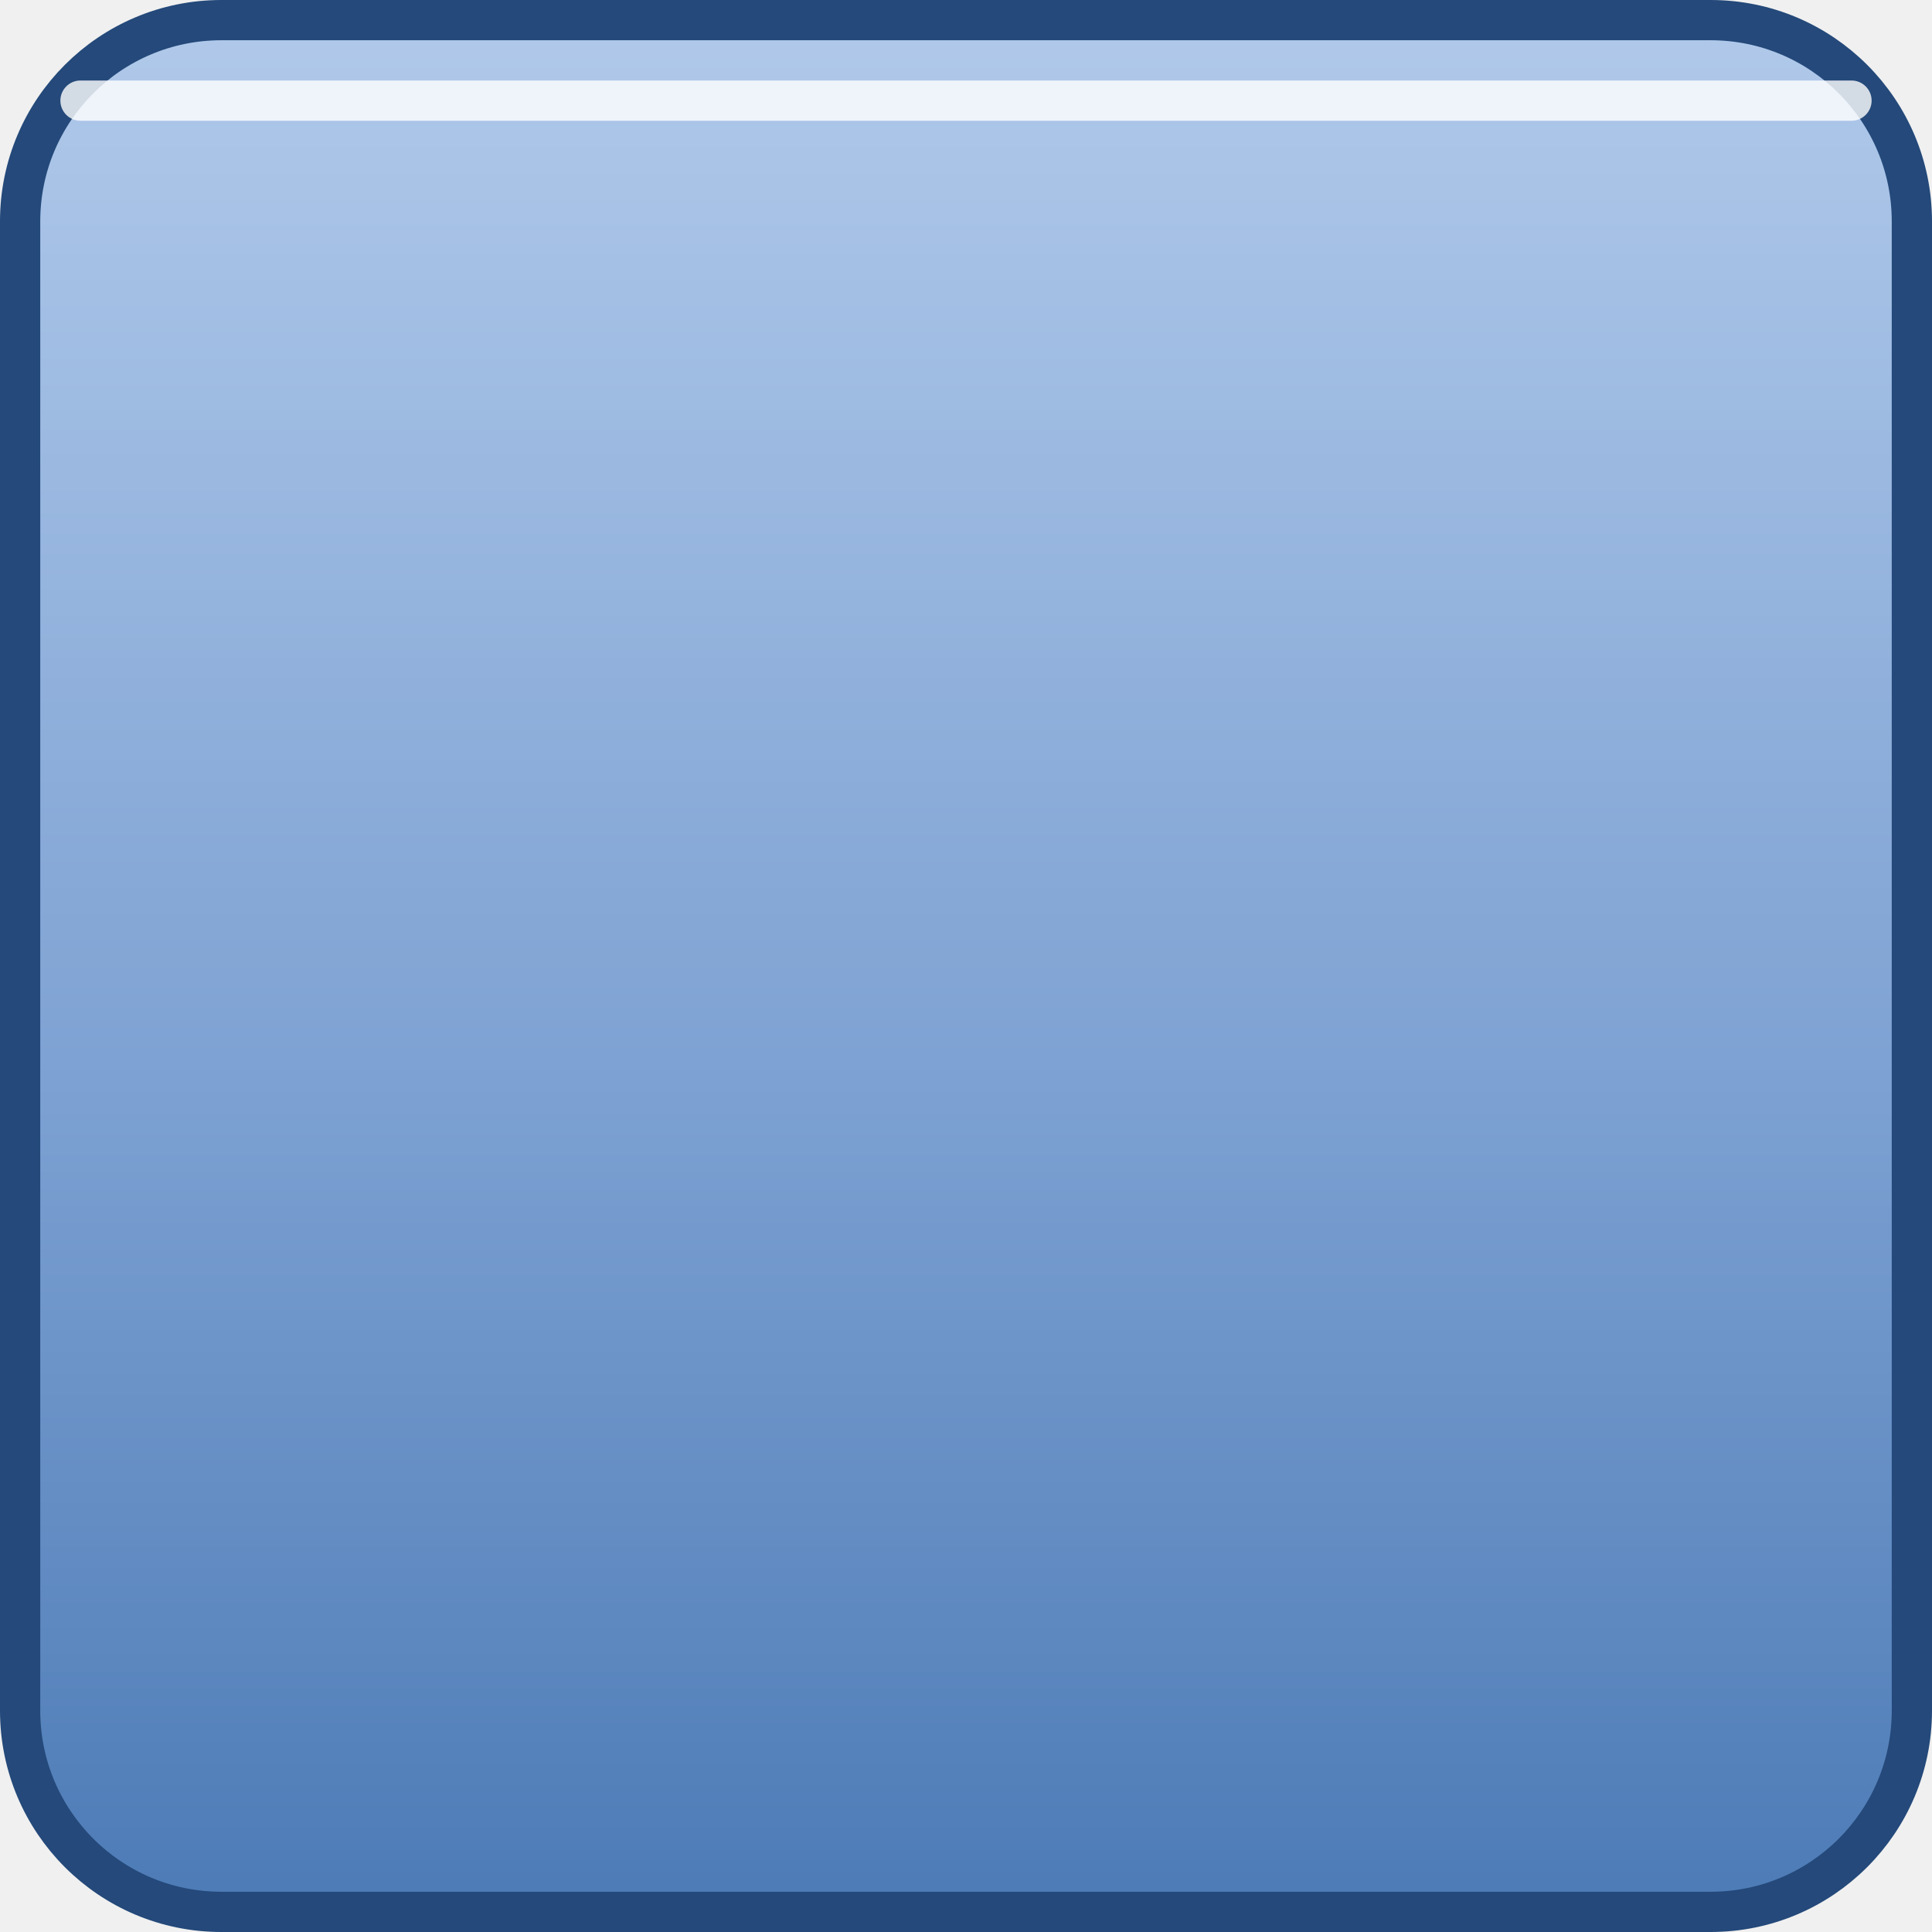
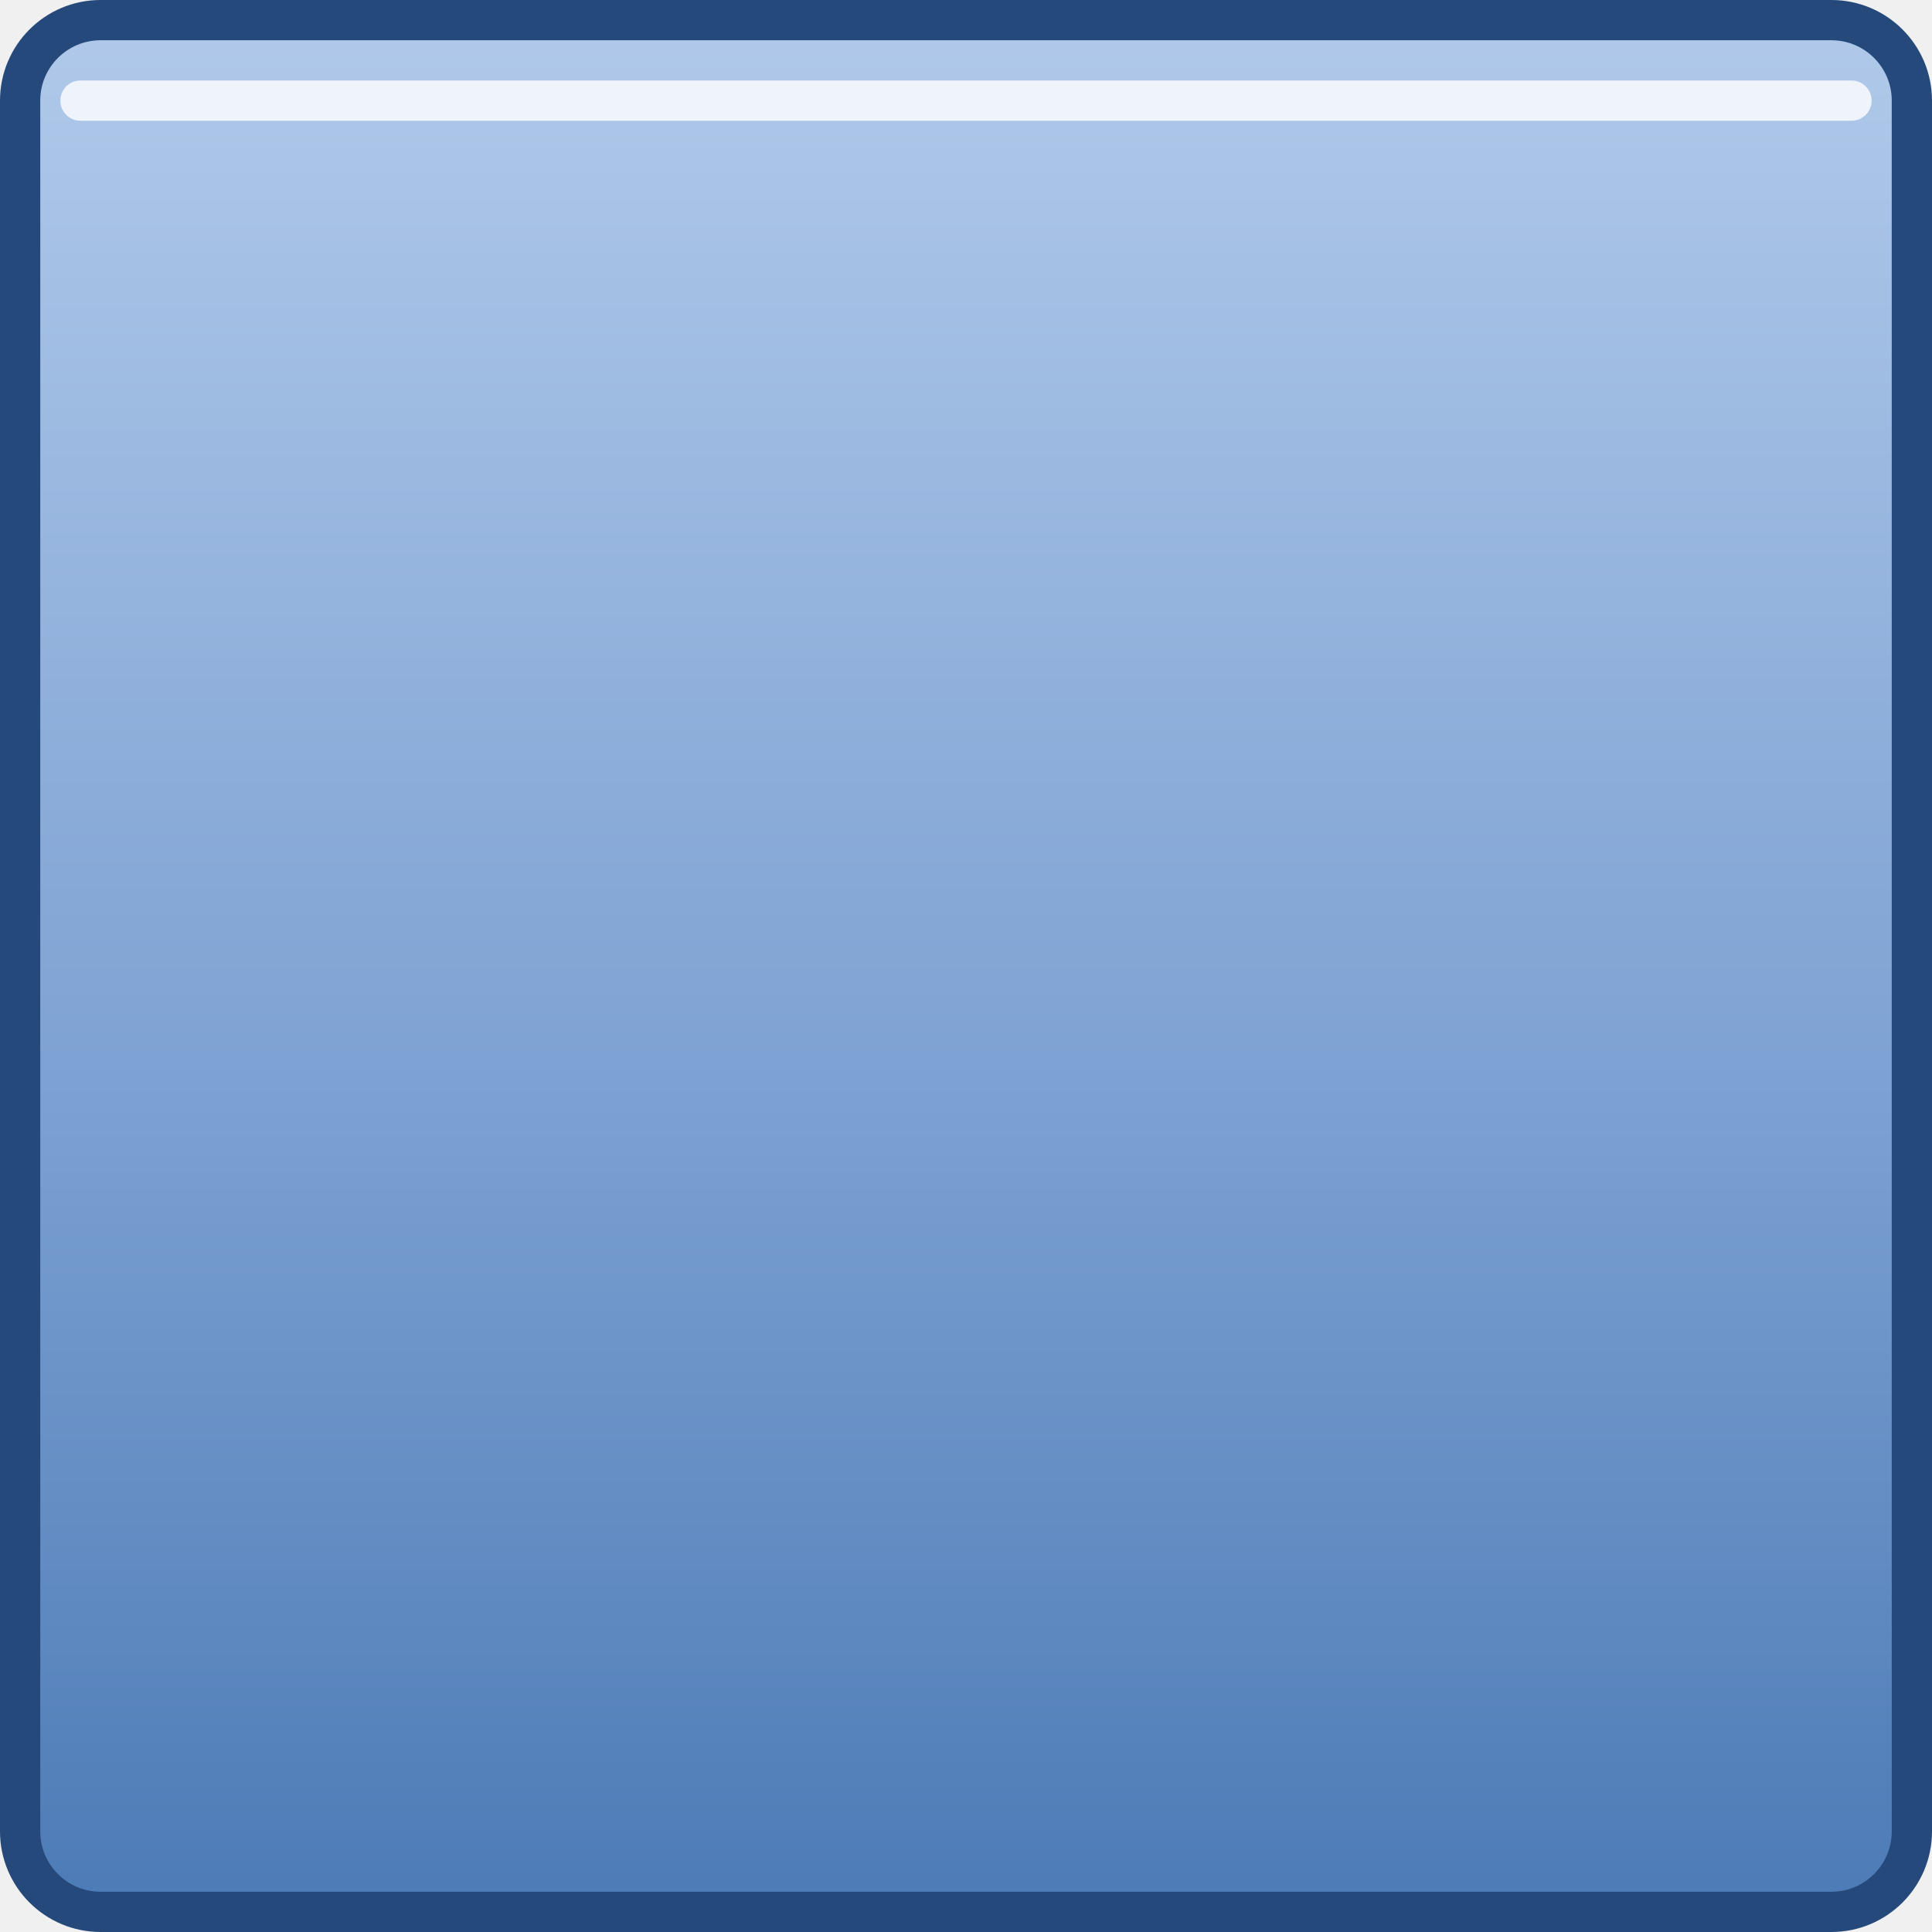
<svg xmlns="http://www.w3.org/2000/svg" width="48" height="48" viewBox="0 0 48 48">
  <defs>
    <linearGradient id="g" x1="0" y1="0" x2="0" y2="1">
      <stop offset="0" stop-color="#B0C9EA" />
      <stop offset="0.55" stop-color="#7EA2D3" />
      <stop offset="1" stop-color="#4D7BB6" />
    </linearGradient>
  </defs>
-   <rect x="0.5" y="0.5" width="47" height="47" rx="5" fill="url(#g)" stroke="#24497A" />
+   <rect x="0.5" y="0.5" width="47" height="47" rx="2" fill="url(#g)" stroke="#24497A" />
  <rect x="1.5" y="2" width="45" height="1" rx="0.5" fill="#FFFFFF" opacity="0.8" />
</svg>
